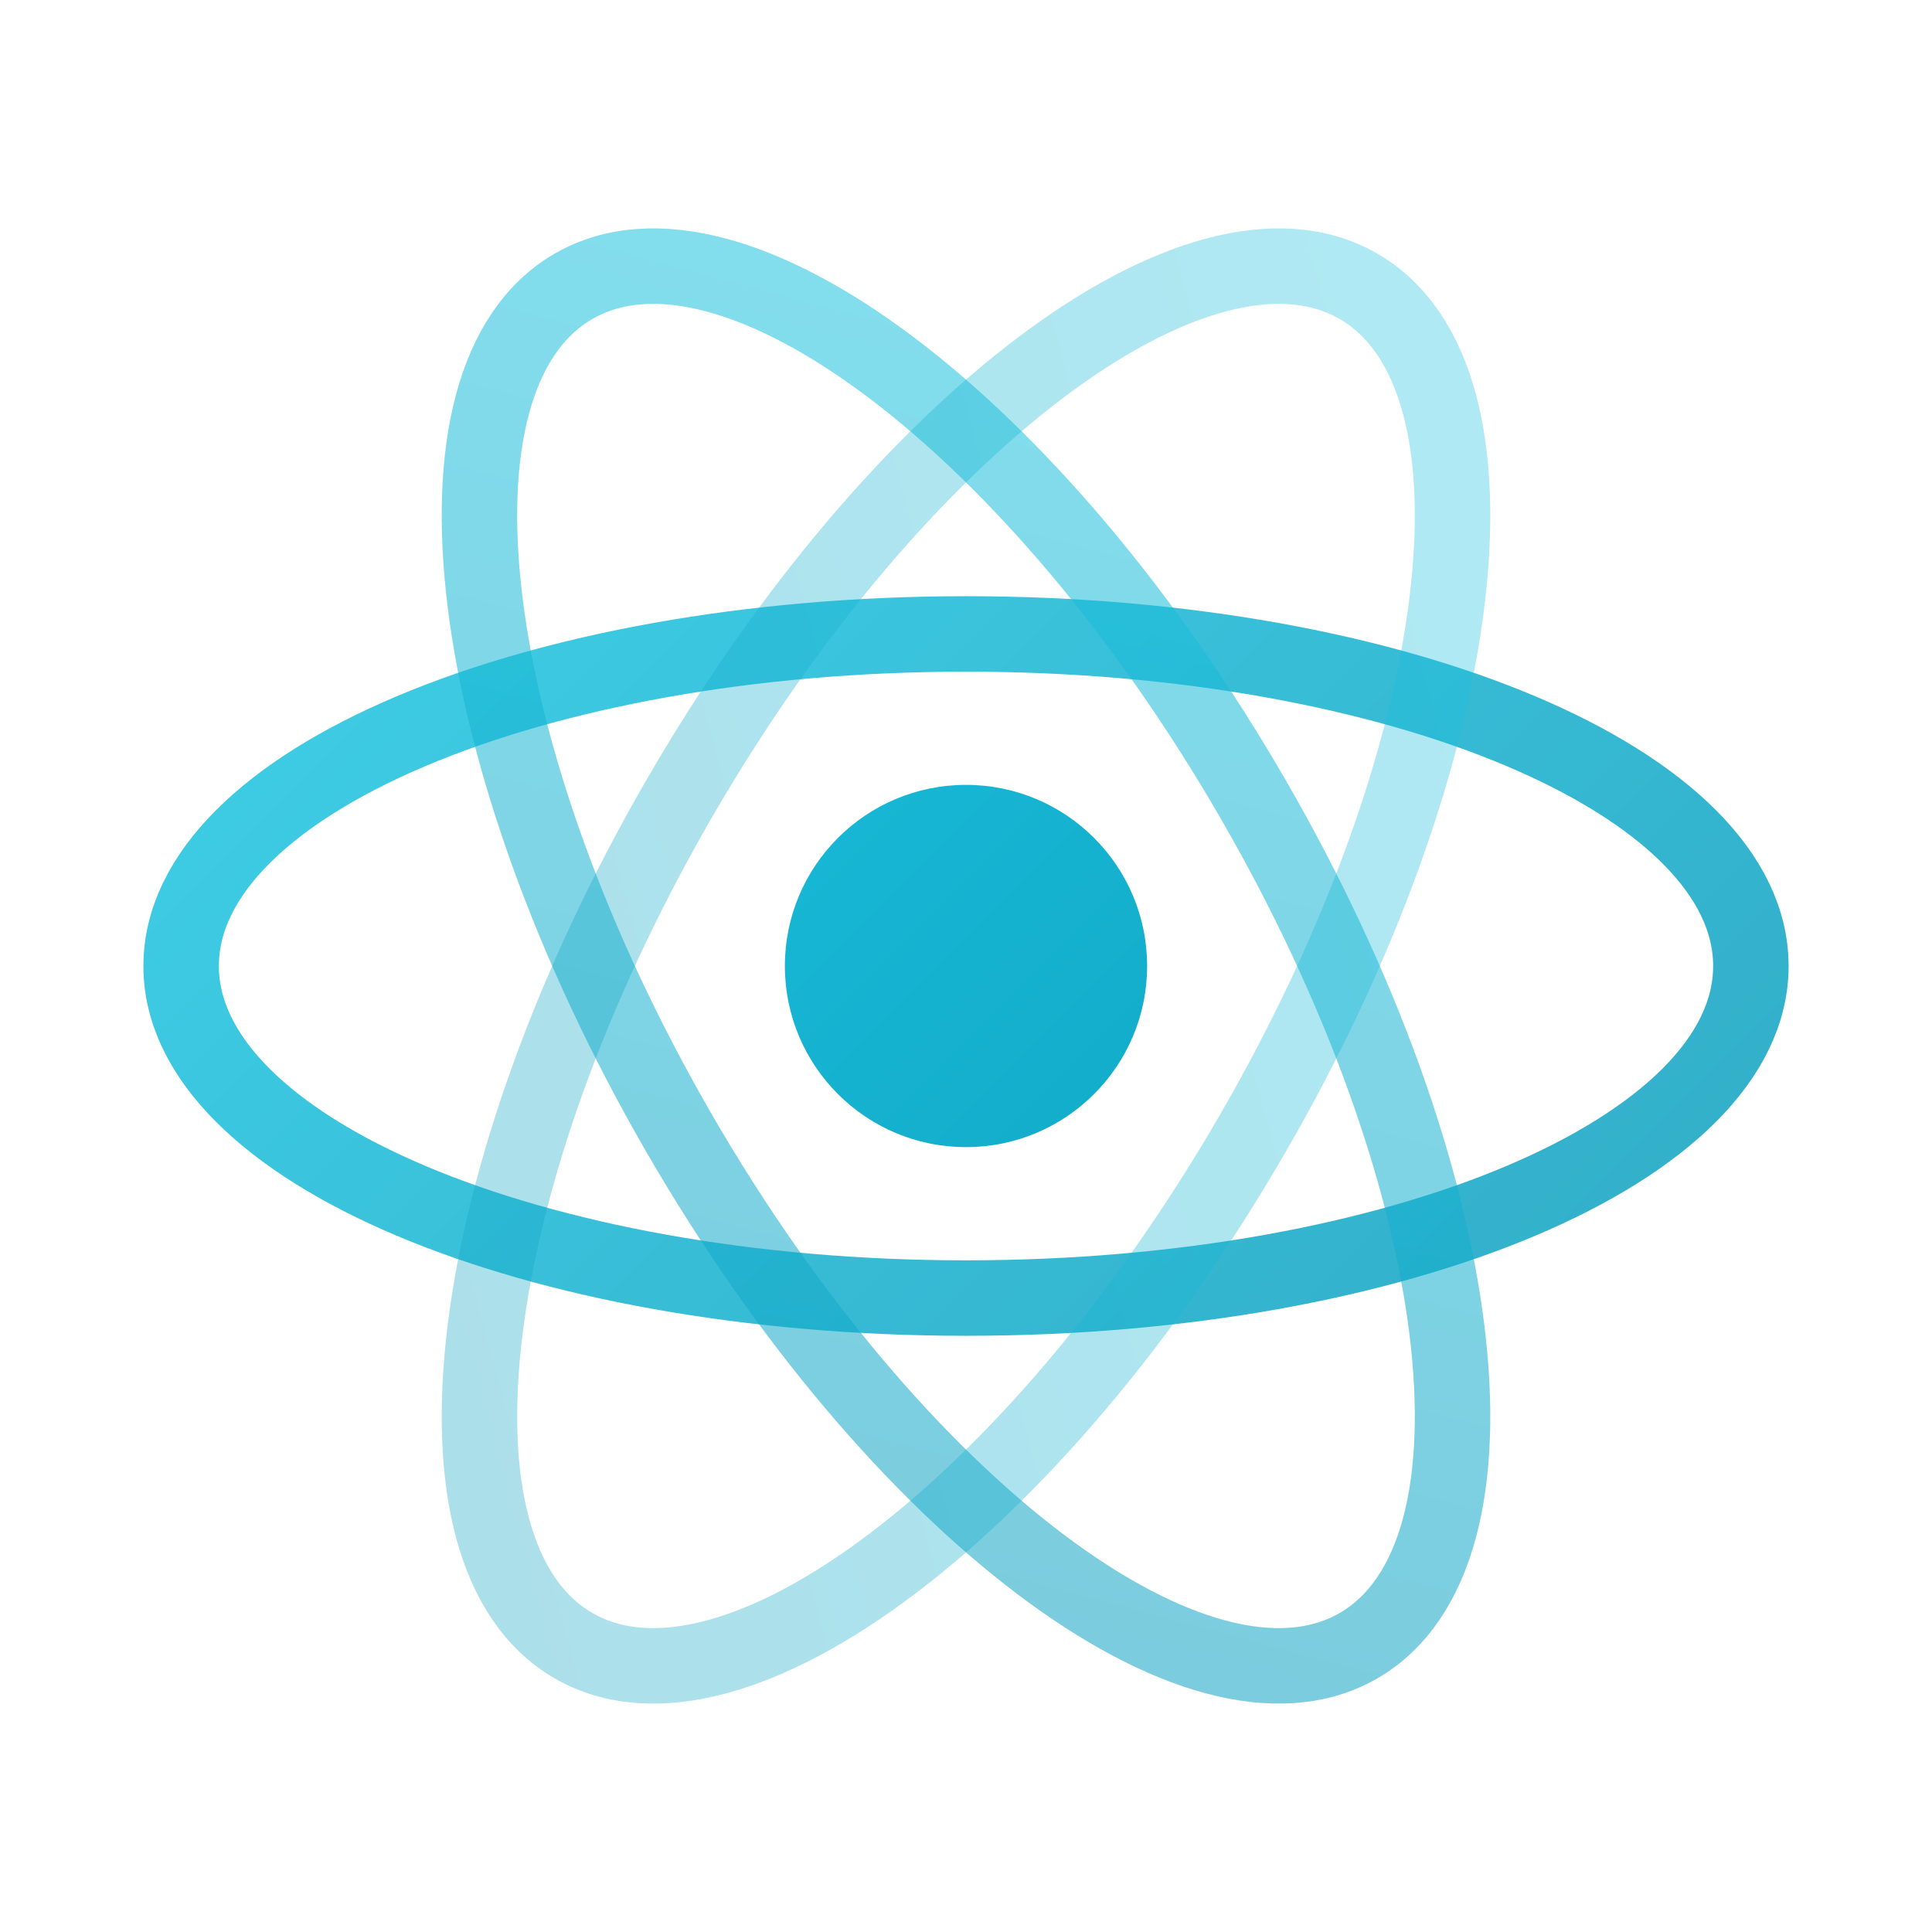
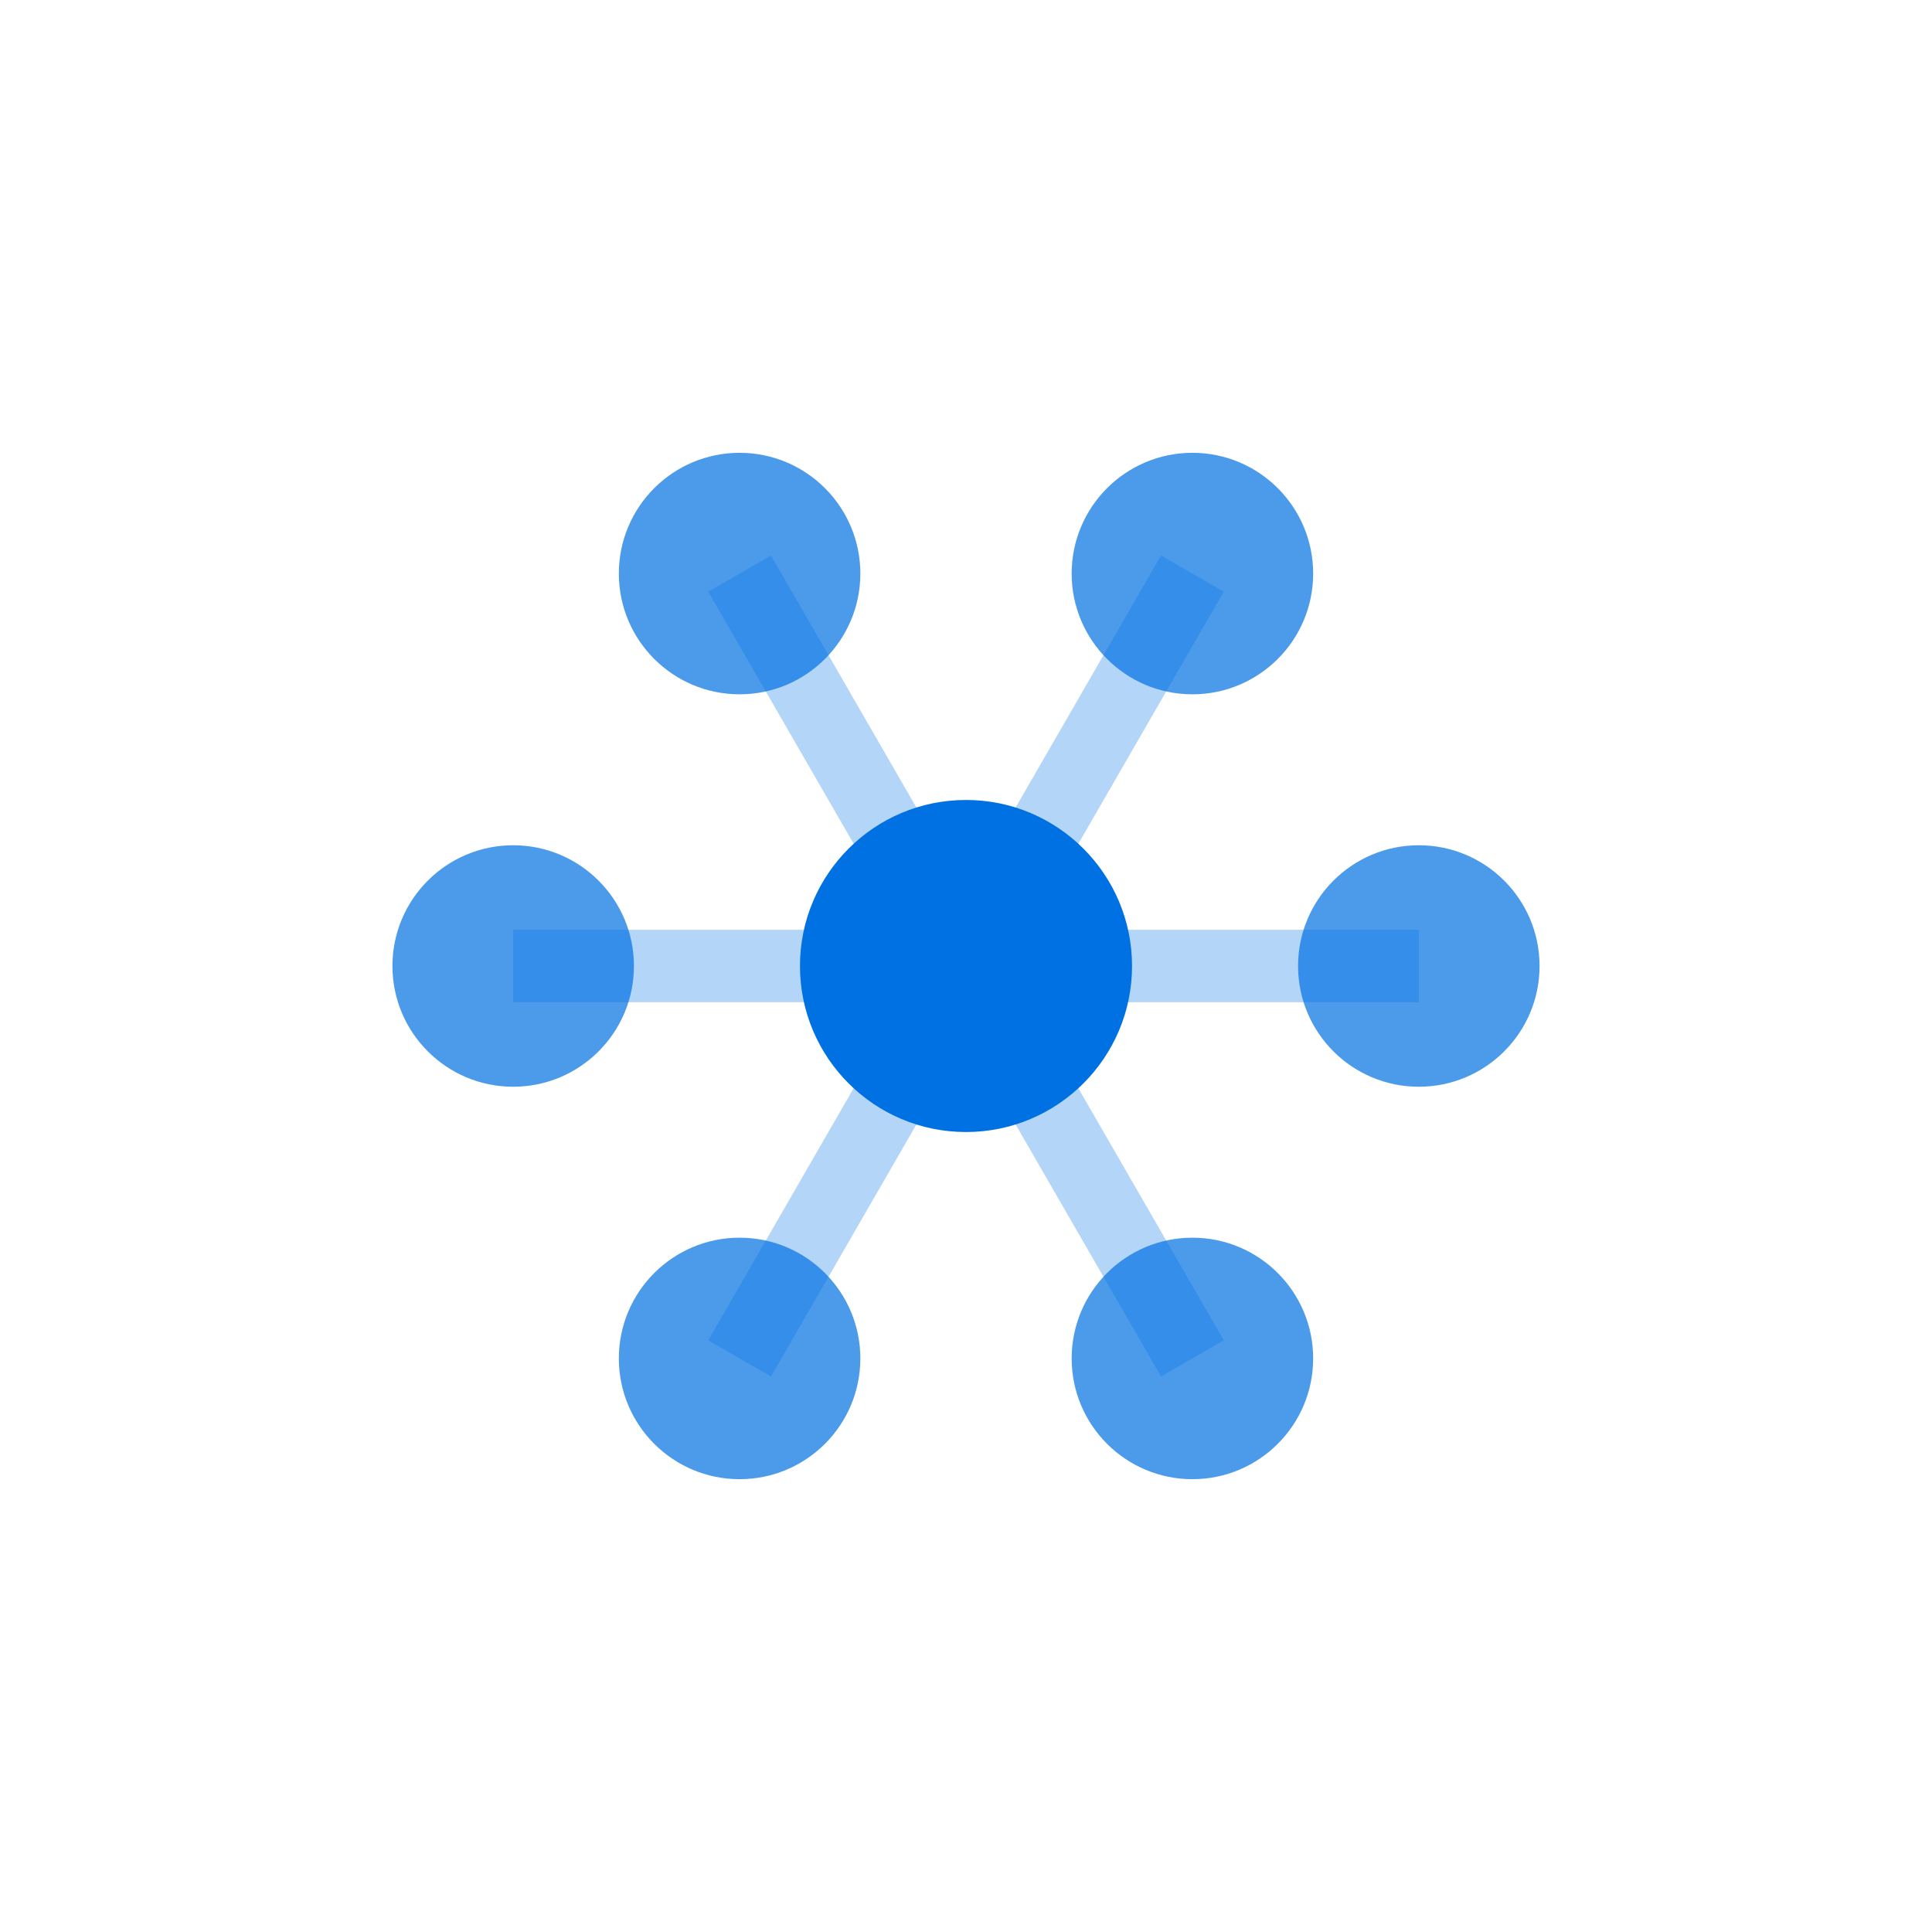
<svg xmlns="http://www.w3.org/2000/svg" width="64" height="64" viewBox="0 0 64 64" fill="none">
-   <defs>
-     <linearGradient id="g" x1="0" y1="0" x2="64" y2="64" gradientUnits="userSpaceOnUse">
-       <stop stop-color="#22d3ee" />
-       <stop offset="1" stop-color="#0891b2" />
-     </linearGradient>
-   </defs>
-   <circle cx="32" cy="32" r="6" fill="url(#g)" />
-   <ellipse cx="32" cy="32" rx="26" ry="11" stroke="url(#g)" stroke-width="2.5" opacity="0.85" />
-   <ellipse cx="32" cy="32" rx="26" ry="11" transform="rotate(60 32 32)" stroke="url(#g)" stroke-width="2.5" opacity="0.55" />
-   <ellipse cx="32" cy="32" rx="26" ry="11" transform="rotate(120 32 32)" stroke="url(#g)" stroke-width="2.5" opacity="0.35" />
+   <g stroke="#0071e3" stroke-width="2.4" opacity="0.3">
+     <line x1="32" y1="32" x2="47" y2="32" />
+     <line x1="32" y1="32" x2="39.5" y2="19" />
+     <line x1="32" y1="32" x2="24.5" y2="19" />
+     <line x1="32" y1="32" x2="17" y2="32" />
+     <line x1="32" y1="32" x2="24.5" y2="45" />
+     <line x1="32" y1="32" x2="39.5" y2="45" />
+   </g>
+   <g fill="#0071e3">
+     <circle cx="47" cy="32" r="4" opacity="0.7" />
+     <circle cx="39.5" cy="19" r="4" opacity="0.7" />
+     <circle cx="24.5" cy="19" r="4" opacity="0.7" />
+     <circle cx="17" cy="32" r="4" opacity="0.7" />
+     <circle cx="24.5" cy="45" r="4" opacity="0.7" />
+     <circle cx="39.5" cy="45" r="4" opacity="0.7" />
+     <circle cx="32" cy="32" r="5.5" />
+   </g>
</svg>
